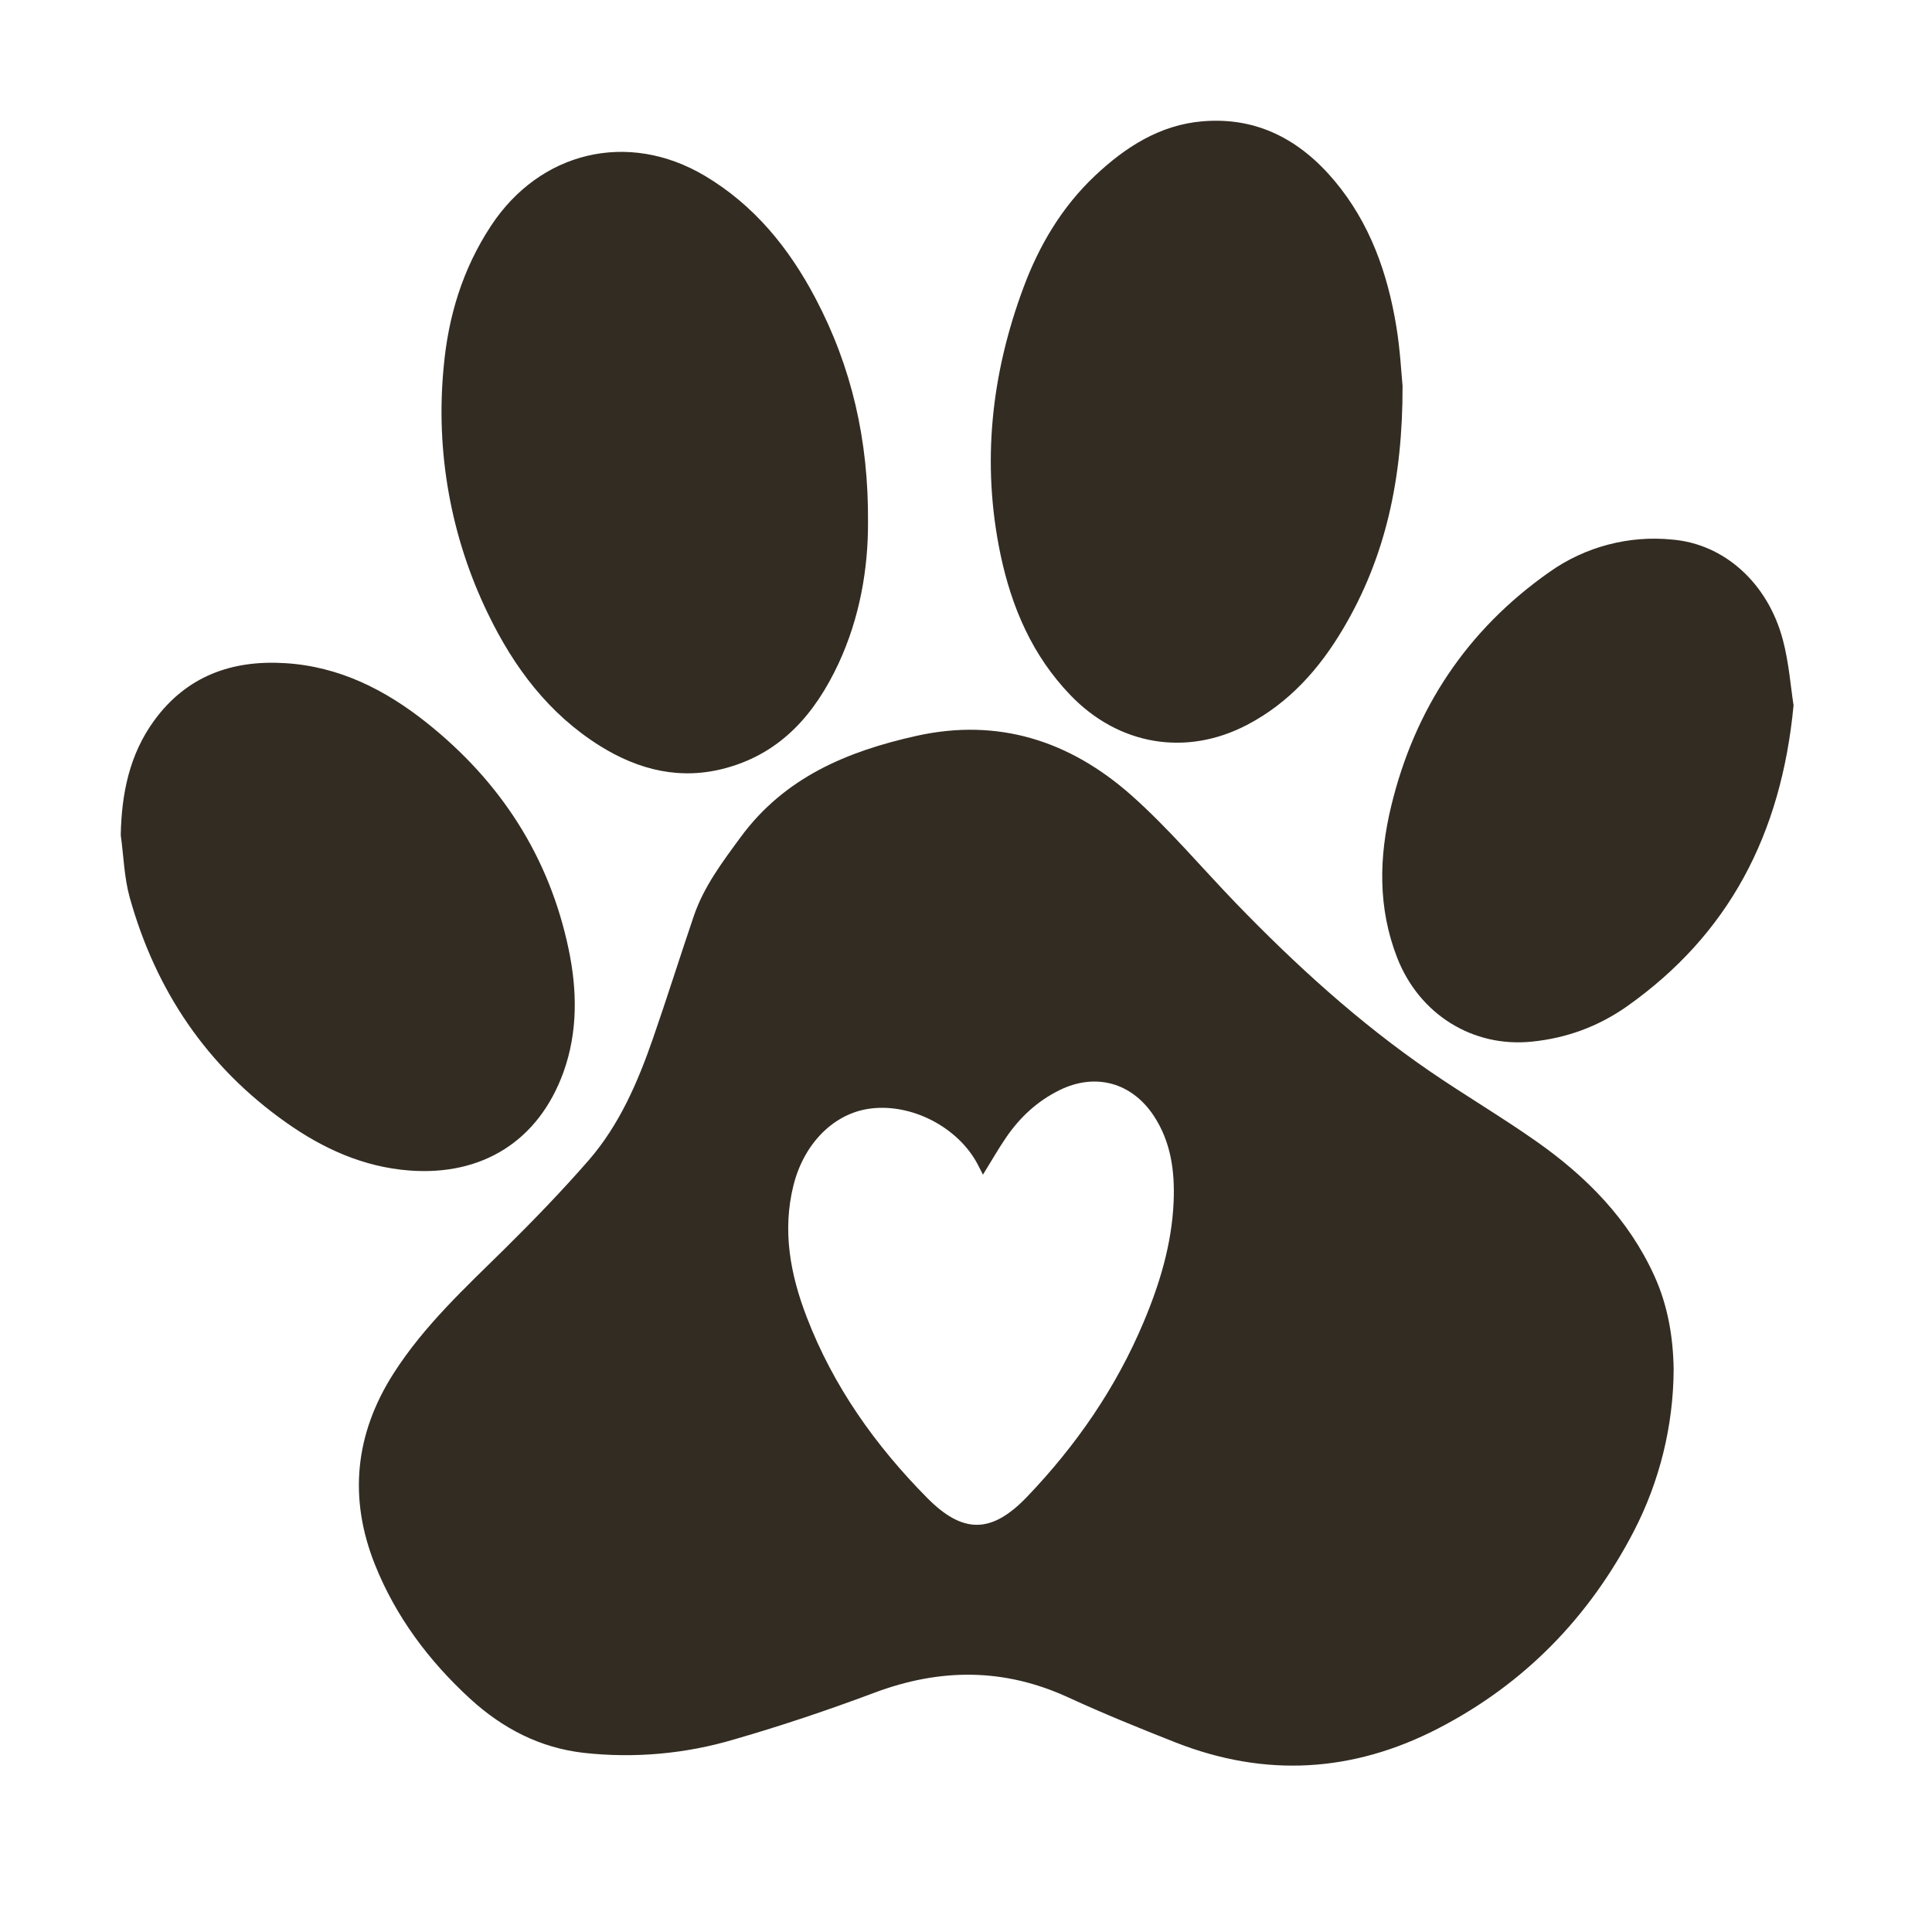
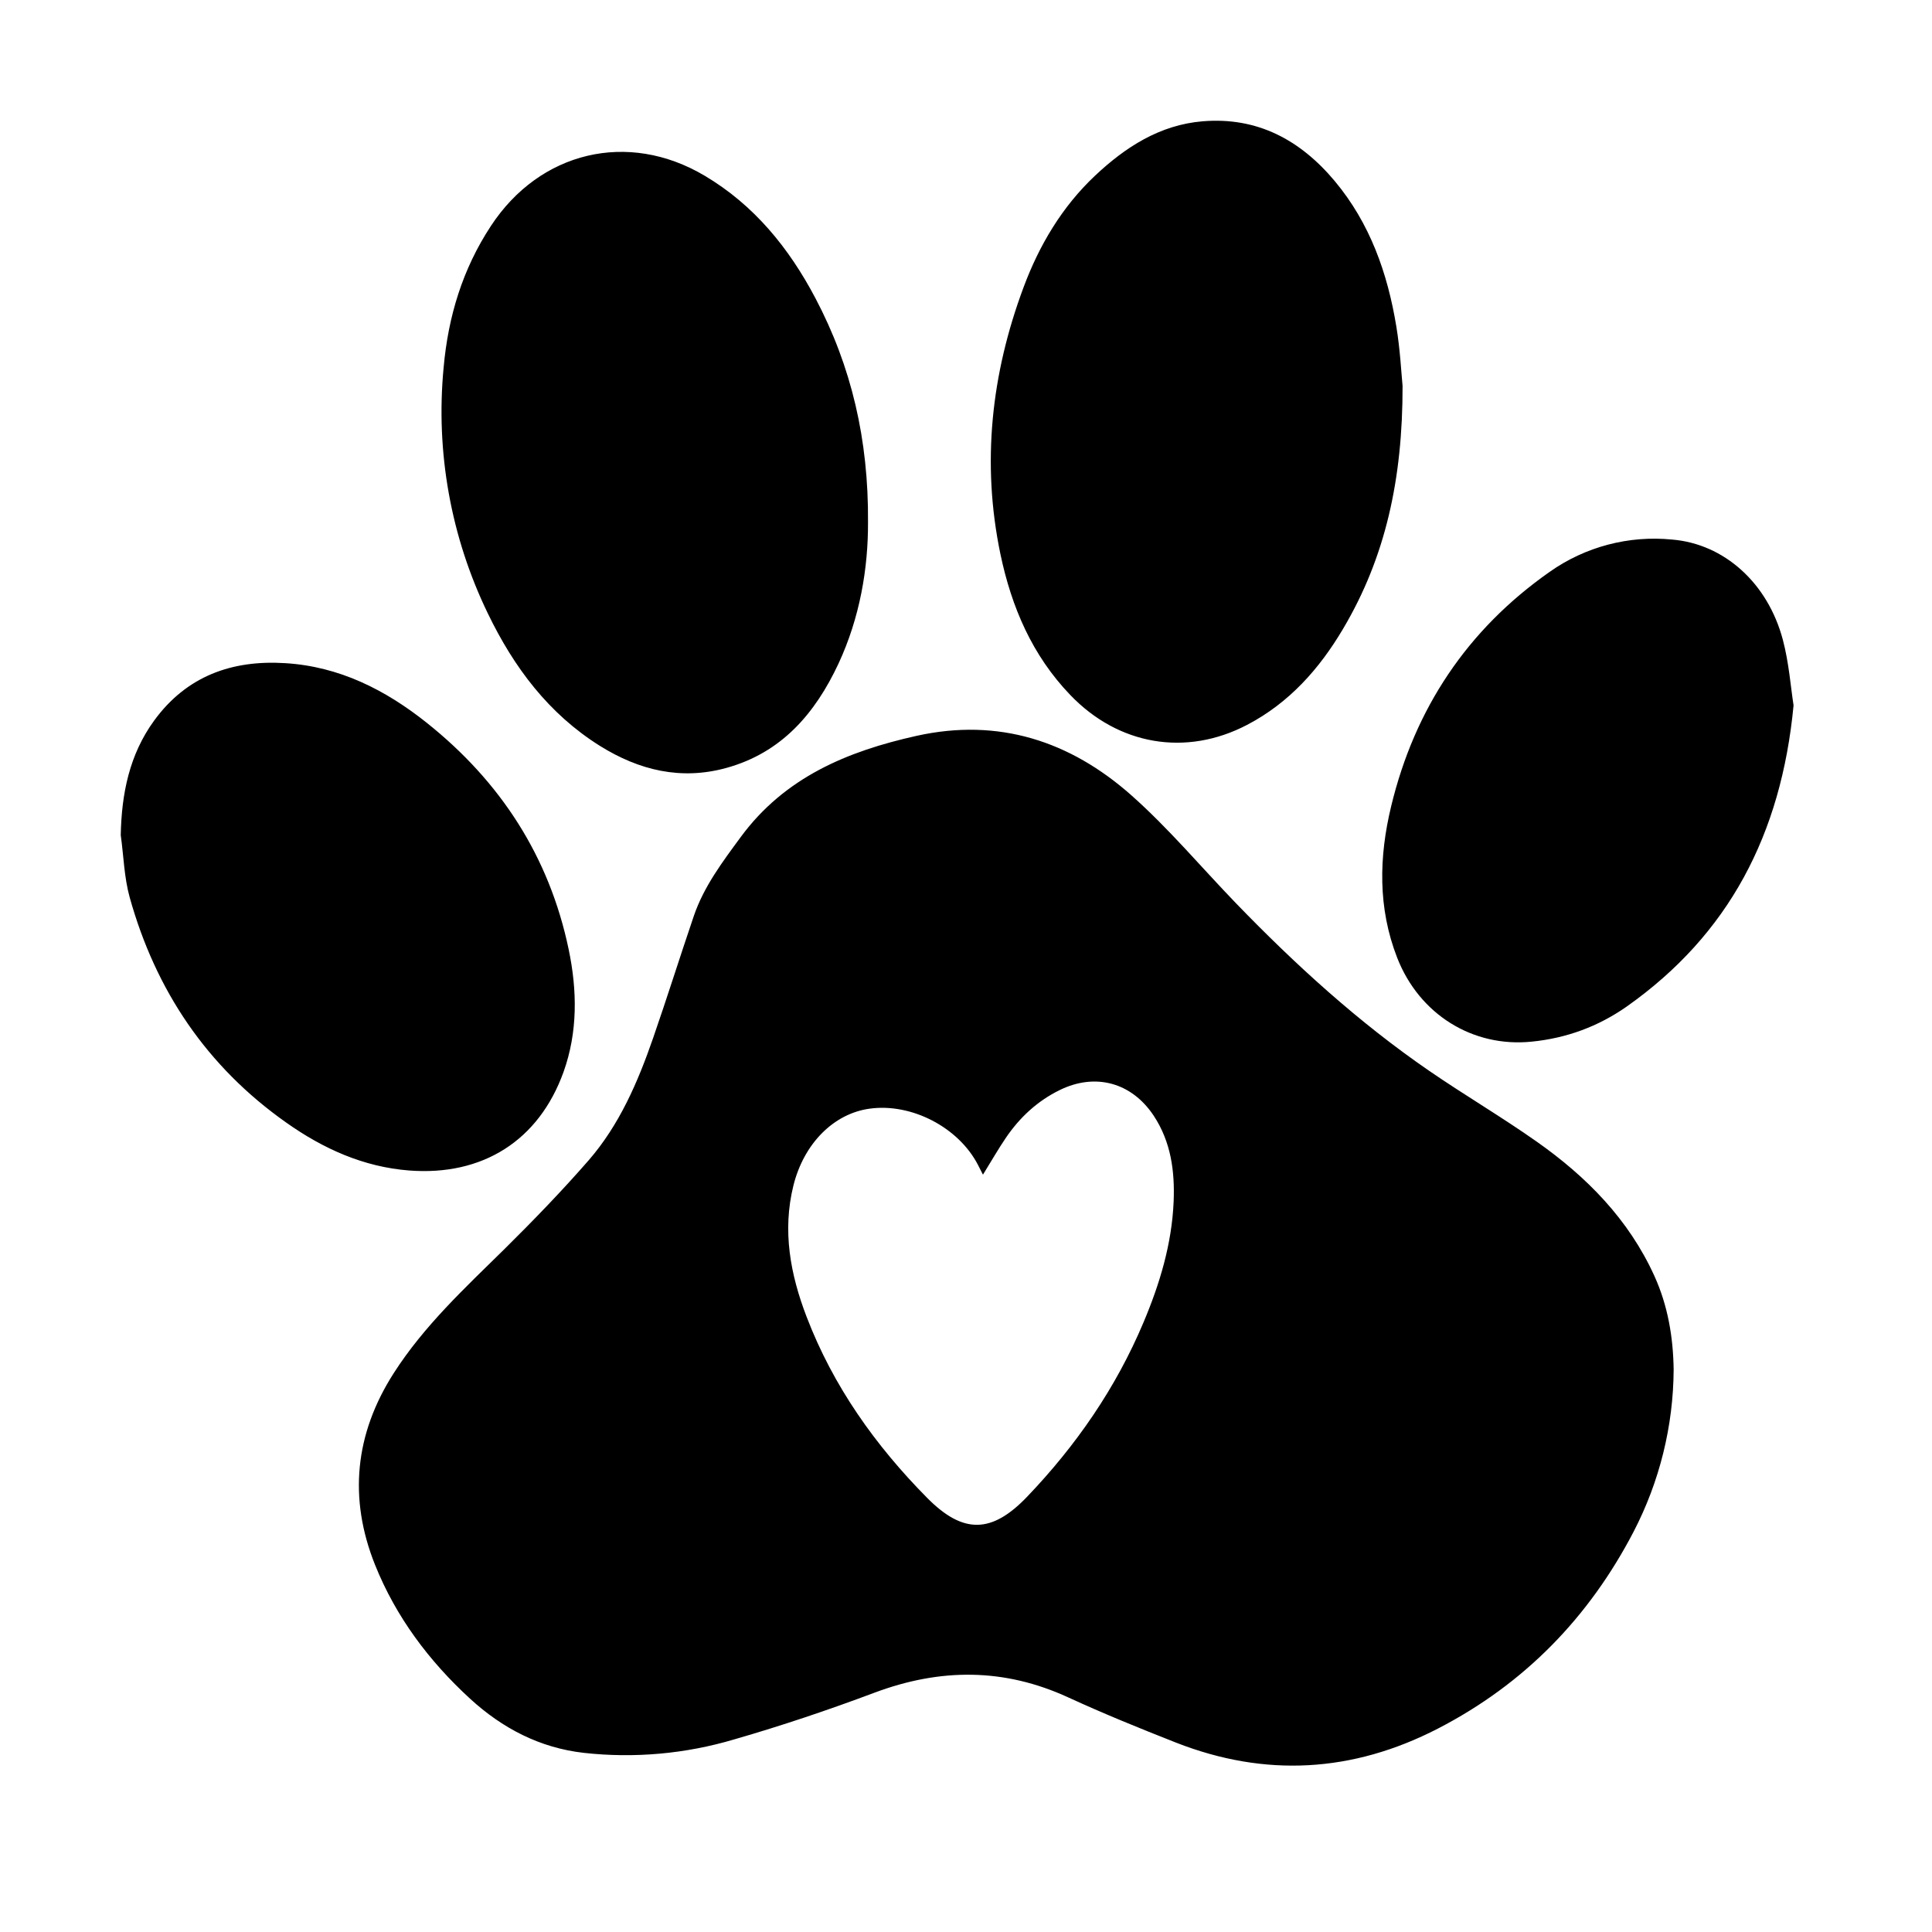
- <svg xmlns="http://www.w3.org/2000/svg" width="32" height="32" fill="none" viewBox="0 0 32 32">
-   <path fill="#332c22" d="m16.281 19.456-.085-.166c-.323-.62-1.101-1.023-1.792-.927-.594.081-1.088.575-1.262 1.271-.187.751-.052 1.475.219 2.179.44 1.148 1.138 2.13 1.997 2.998.595.601 1.069.591 1.654-.02.812-.849 1.471-1.802 1.928-2.888.27-.64.469-1.299.499-1.999.021-.505-.044-.992-.331-1.426-.366-.55-.967-.713-1.558-.422-.367.18-.658.45-.887.786-.131.192-.246.395-.382.614m11.44 3.227a5.9 5.9 0 0 1-.663 2.686c-.74 1.422-1.81 2.523-3.242 3.262-1.412.728-2.86.811-4.338.232-.6-.236-1.198-.479-1.783-.748-1.064-.49-2.122-.486-3.21-.079-.763.286-1.538.547-2.321.773a6.3 6.3 0 0 1-2.493.224c-.731-.083-1.35-.407-1.885-.897-.682-.626-1.229-1.356-1.574-2.217-.442-1.103-.335-2.168.308-3.173.504-.788 1.184-1.416 1.843-2.065.478-.473.947-.958 1.389-1.465.508-.586.812-1.292 1.064-2.018.234-.674.447-1.355.677-2.03.167-.487.473-.892.775-1.303.728-.99 1.766-1.422 2.913-1.677 1.359-.302 2.543.087 3.554.981.621.55 1.16 1.194 1.738 1.793.986 1.02 2.032 1.973 3.204 2.778.583.4 1.195.76 1.773 1.167.828.582 1.526 1.289 1.952 2.227.223.491.311 1.012.319 1.55M14.377 8.65c.003.757-.132 1.575-.49 2.344-.385.822-.94 1.472-1.855 1.725-.752.208-1.446.04-2.094-.364-.851-.532-1.427-1.303-1.856-2.191a7.66 7.66 0 0 1-.734-4.078c.075-.842.313-1.63.784-2.345.811-1.234 2.269-1.583 3.537-.832.822.487 1.399 1.199 1.837 2.03.597 1.132.881 2.344.871 3.71M23.231 6.392c.002 1.544-.283 2.839-.986 4.024-.392.663-.894 1.227-1.589 1.59-1.014.53-2.132.336-2.928-.494-.631-.656-.973-1.455-1.157-2.33-.316-1.512-.153-2.989.383-4.425.259-.696.637-1.332 1.181-1.845.502-.473 1.073-.844 1.785-.903.905-.075 1.616.309 2.185.987.586.7.878 1.529 1.023 2.414.063.381.082.77.103.982M2 13.834c.013-.69.144-1.338.554-1.9.536-.735 1.286-1.006 2.171-.95.897.055 1.66.443 2.345.989 1.22.973 2.028 2.215 2.349 3.752.142.68.152 1.367-.085 2.03-.41 1.138-1.342 1.726-2.558 1.632-.757-.059-1.423-.361-2.033-.792-1.317-.928-2.165-2.19-2.595-3.732-.092-.331-.1-.686-.148-1.03M29.707 11.683c-.204 2.141-1.075 3.797-2.764 4.989q-.707.495-1.574.581c-.974.099-1.86-.45-2.227-1.389-.322-.825-.303-1.67-.1-2.51.39-1.617 1.259-2.924 2.625-3.882a3 3 0 0 1 2.03-.535c.857.071 1.582.715 1.833 1.661.101.383.13.785.177 1.085" />
+ <svg xmlns="http://www.w3.org/2000/svg" width="32" height="32" fill="currentColor" viewBox="0 0 32 32">
+   <path d="m16.281 19.456-.085-.166c-.323-.62-1.101-1.023-1.792-.927-.594.081-1.088.575-1.262 1.271-.187.751-.052 1.475.219 2.179.44 1.148 1.138 2.13 1.997 2.998.595.601 1.069.591 1.654-.02.812-.849 1.471-1.802 1.928-2.888.27-.64.469-1.299.499-1.999.021-.505-.044-.992-.331-1.426-.366-.55-.967-.713-1.558-.422-.367.18-.658.45-.887.786-.131.192-.246.395-.382.614m11.44 3.227a5.9 5.9 0 0 1-.663 2.686c-.74 1.422-1.81 2.523-3.242 3.262-1.412.728-2.86.811-4.338.232-.6-.236-1.198-.479-1.783-.748-1.064-.49-2.122-.486-3.21-.079-.763.286-1.538.547-2.321.773a6.3 6.3 0 0 1-2.493.224c-.731-.083-1.35-.407-1.885-.897-.682-.626-1.229-1.356-1.574-2.217-.442-1.103-.335-2.168.308-3.173.504-.788 1.184-1.416 1.843-2.065.478-.473.947-.958 1.389-1.465.508-.586.812-1.292 1.064-2.018.234-.674.447-1.355.677-2.03.167-.487.473-.892.775-1.303.728-.99 1.766-1.422 2.913-1.677 1.359-.302 2.543.087 3.554.981.621.55 1.16 1.194 1.738 1.793.986 1.02 2.032 1.973 3.204 2.778.583.4 1.195.76 1.773 1.167.828.582 1.526 1.289 1.952 2.227.223.491.311 1.012.319 1.55M14.377 8.65c.003.757-.132 1.575-.49 2.344-.385.822-.94 1.472-1.855 1.725-.752.208-1.446.04-2.094-.364-.851-.532-1.427-1.303-1.856-2.191a7.66 7.66 0 0 1-.734-4.078c.075-.842.313-1.63.784-2.345.811-1.234 2.269-1.583 3.537-.832.822.487 1.399 1.199 1.837 2.03.597 1.132.881 2.344.871 3.71M23.231 6.392c.002 1.544-.283 2.839-.986 4.024-.392.663-.894 1.227-1.589 1.59-1.014.53-2.132.336-2.928-.494-.631-.656-.973-1.455-1.157-2.33-.316-1.512-.153-2.989.383-4.425.259-.696.637-1.332 1.181-1.845.502-.473 1.073-.844 1.785-.903.905-.075 1.616.309 2.185.987.586.7.878 1.529 1.023 2.414.063.381.082.77.103.982M2 13.834c.013-.69.144-1.338.554-1.9.536-.735 1.286-1.006 2.171-.95.897.055 1.66.443 2.345.989 1.22.973 2.028 2.215 2.349 3.752.142.68.152 1.367-.085 2.03-.41 1.138-1.342 1.726-2.558 1.632-.757-.059-1.423-.361-2.033-.792-1.317-.928-2.165-2.19-2.595-3.732-.092-.331-.1-.686-.148-1.03M29.707 11.683c-.204 2.141-1.075 3.797-2.764 4.989q-.707.495-1.574.581c-.974.099-1.86-.45-2.227-1.389-.322-.825-.303-1.67-.1-2.51.39-1.617 1.259-2.924 2.625-3.882a3 3 0 0 1 2.03-.535c.857.071 1.582.715 1.833 1.661.101.383.13.785.177 1.085" />
</svg>
